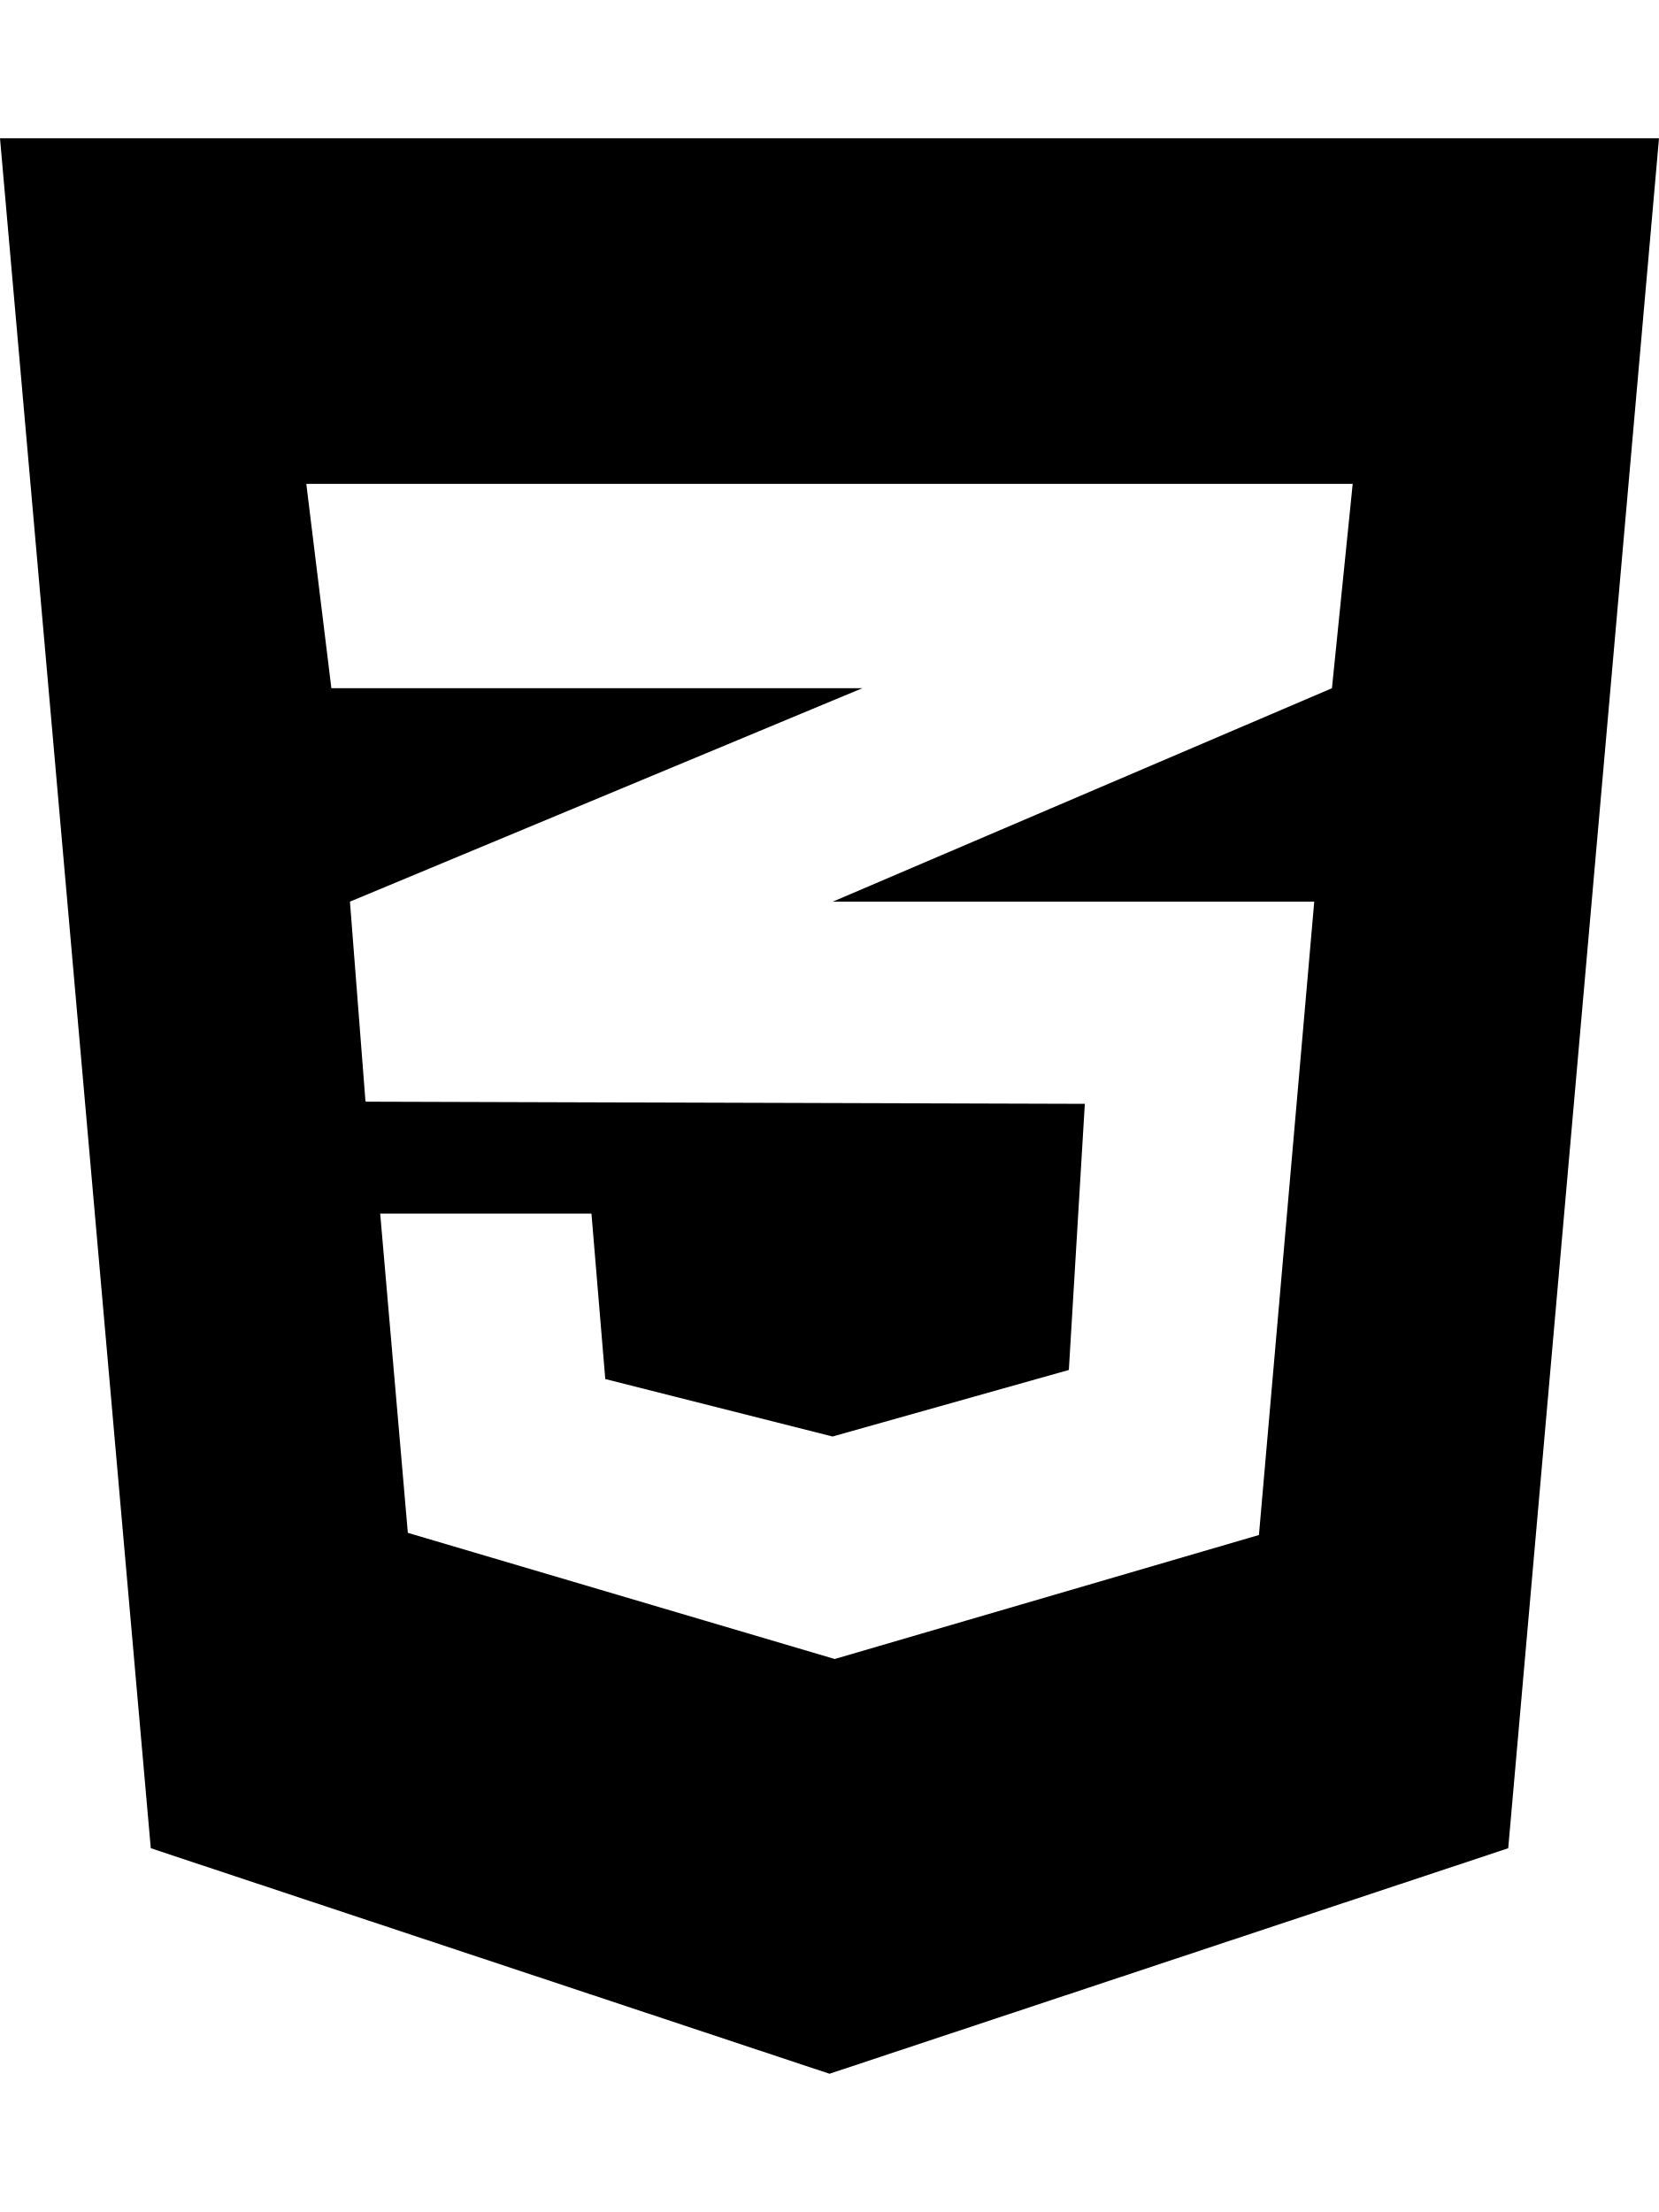
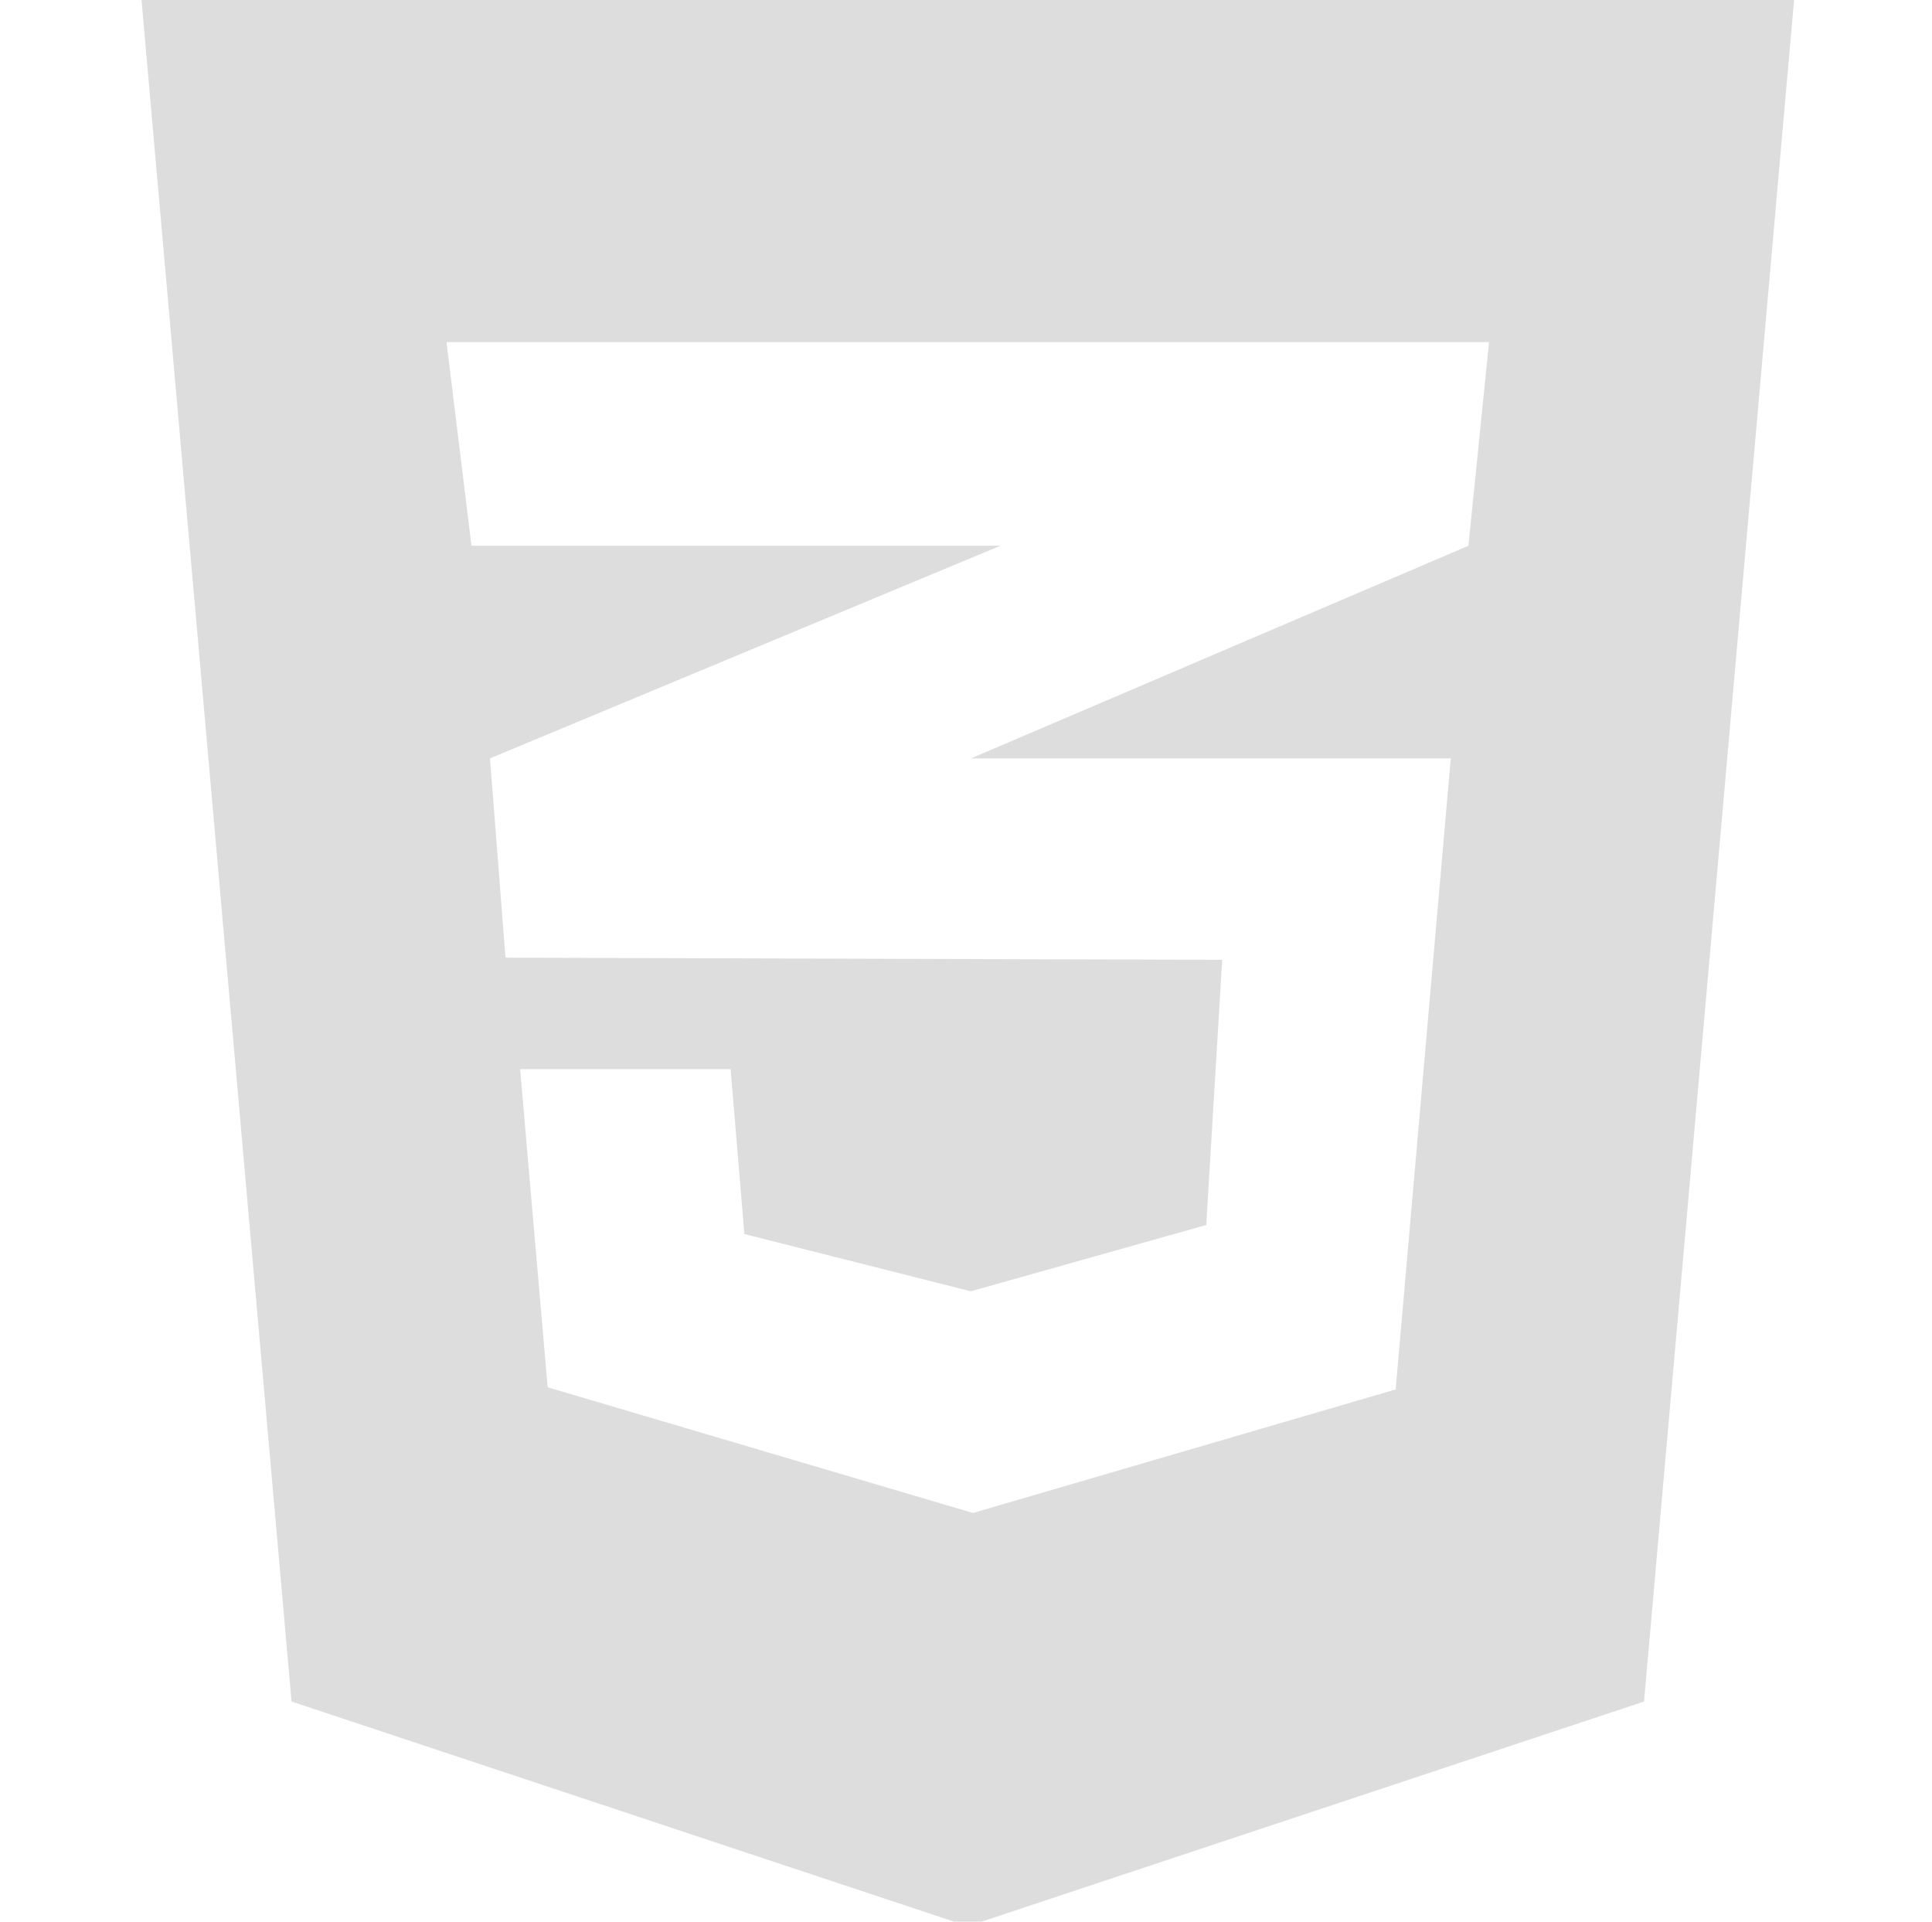
- <svg xmlns="http://www.w3.org/2000/svg" aria-hidden="true" focusable="false" data-prefix="fab" data-icon="css3-alt" class="svg-inline--fa fa-css3-alt fa-w-12" role="img" viewBox="0 0 384 512">
-   <path fill="currentColor" d="M0 32l34.9 395.8L192 480l157.1-52.2L384 32H0zm313.1 80l-4.8 47.3L193 208.6l-.3.1h111.5l-12.8 146.6-98.2 28.7-98.8-29.2-6.4-73.9h48.9l3.2 38.3 52.6 13.3 54.7-15.4 3.7-61.6-166.3-.5v-.1l-.2.1-3.6-46.3L193.1 162l6.5-2.7H76.7L70.9 112h242.2z" />
+ <svg xmlns="http://www.w3.org/2000/svg" width="185" height="184" viewBox="0 0 185 184">
+   <defs>
+     <clipPath id="clip-path">
+       <rect id="Rectangle_18" data-name="Rectangle 18" width="185" height="184" transform="translate(-0.342 0.216)" fill="#ddd" stroke="#707070" stroke-width="1" />
+     </clipPath>
+   </defs>
+   <g id="css3-brands" transform="translate(0.342 -0.216)" clip-path="url(#clip-path)">
+     <path id="css3-alt-brands" d="M0,15.857,14.385,179l64.754,21.516L143.893,179,158.279,15.857ZM129.055,48.832l-1.978,19.5L79.552,88.649l-.124.041h45.959l-5.276,60.426-40.476,11.83L38.91,148.91l-2.638-30.46H56.428l1.319,15.787,21.681,5.482,22.546-6.348L103.5,107.98l-68.546-.206v-.041l-.082.041L33.387,88.69,79.593,69.441l2.679-1.113H31.615l-2.391-19.5Z" transform="translate(13.19 -15.857)" fill="#ddd" />
+   </g>
</svg>
